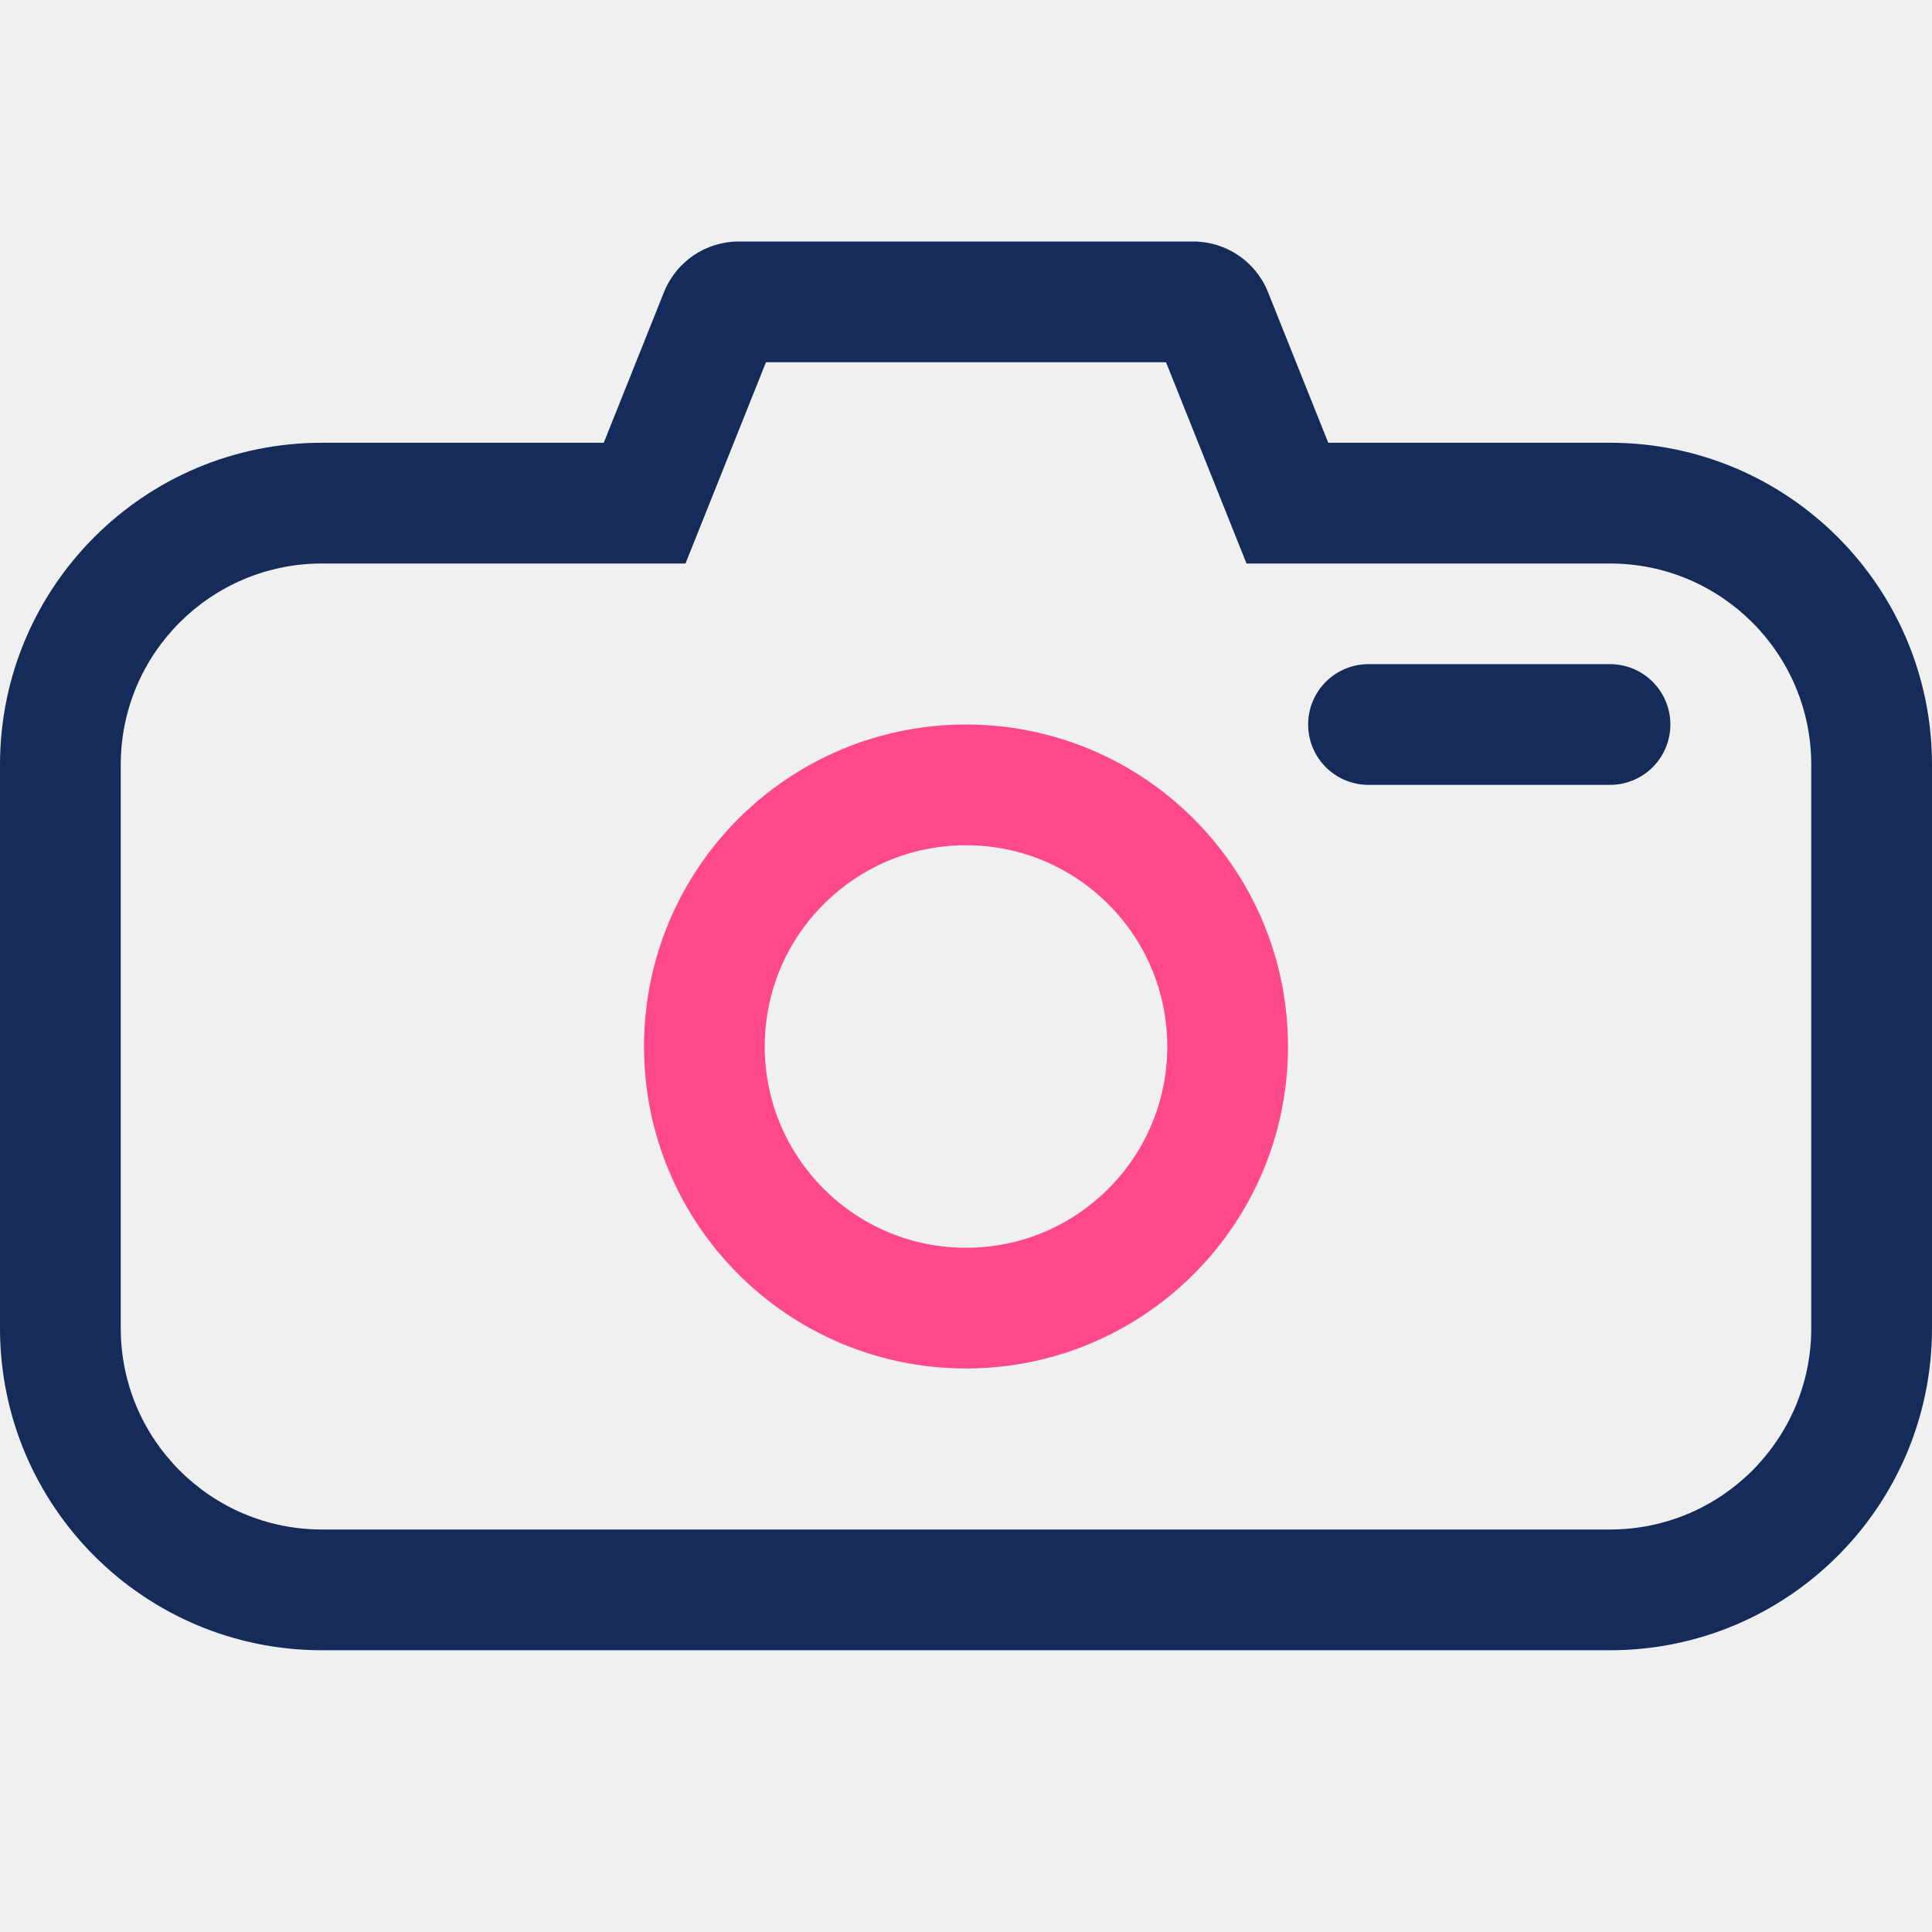
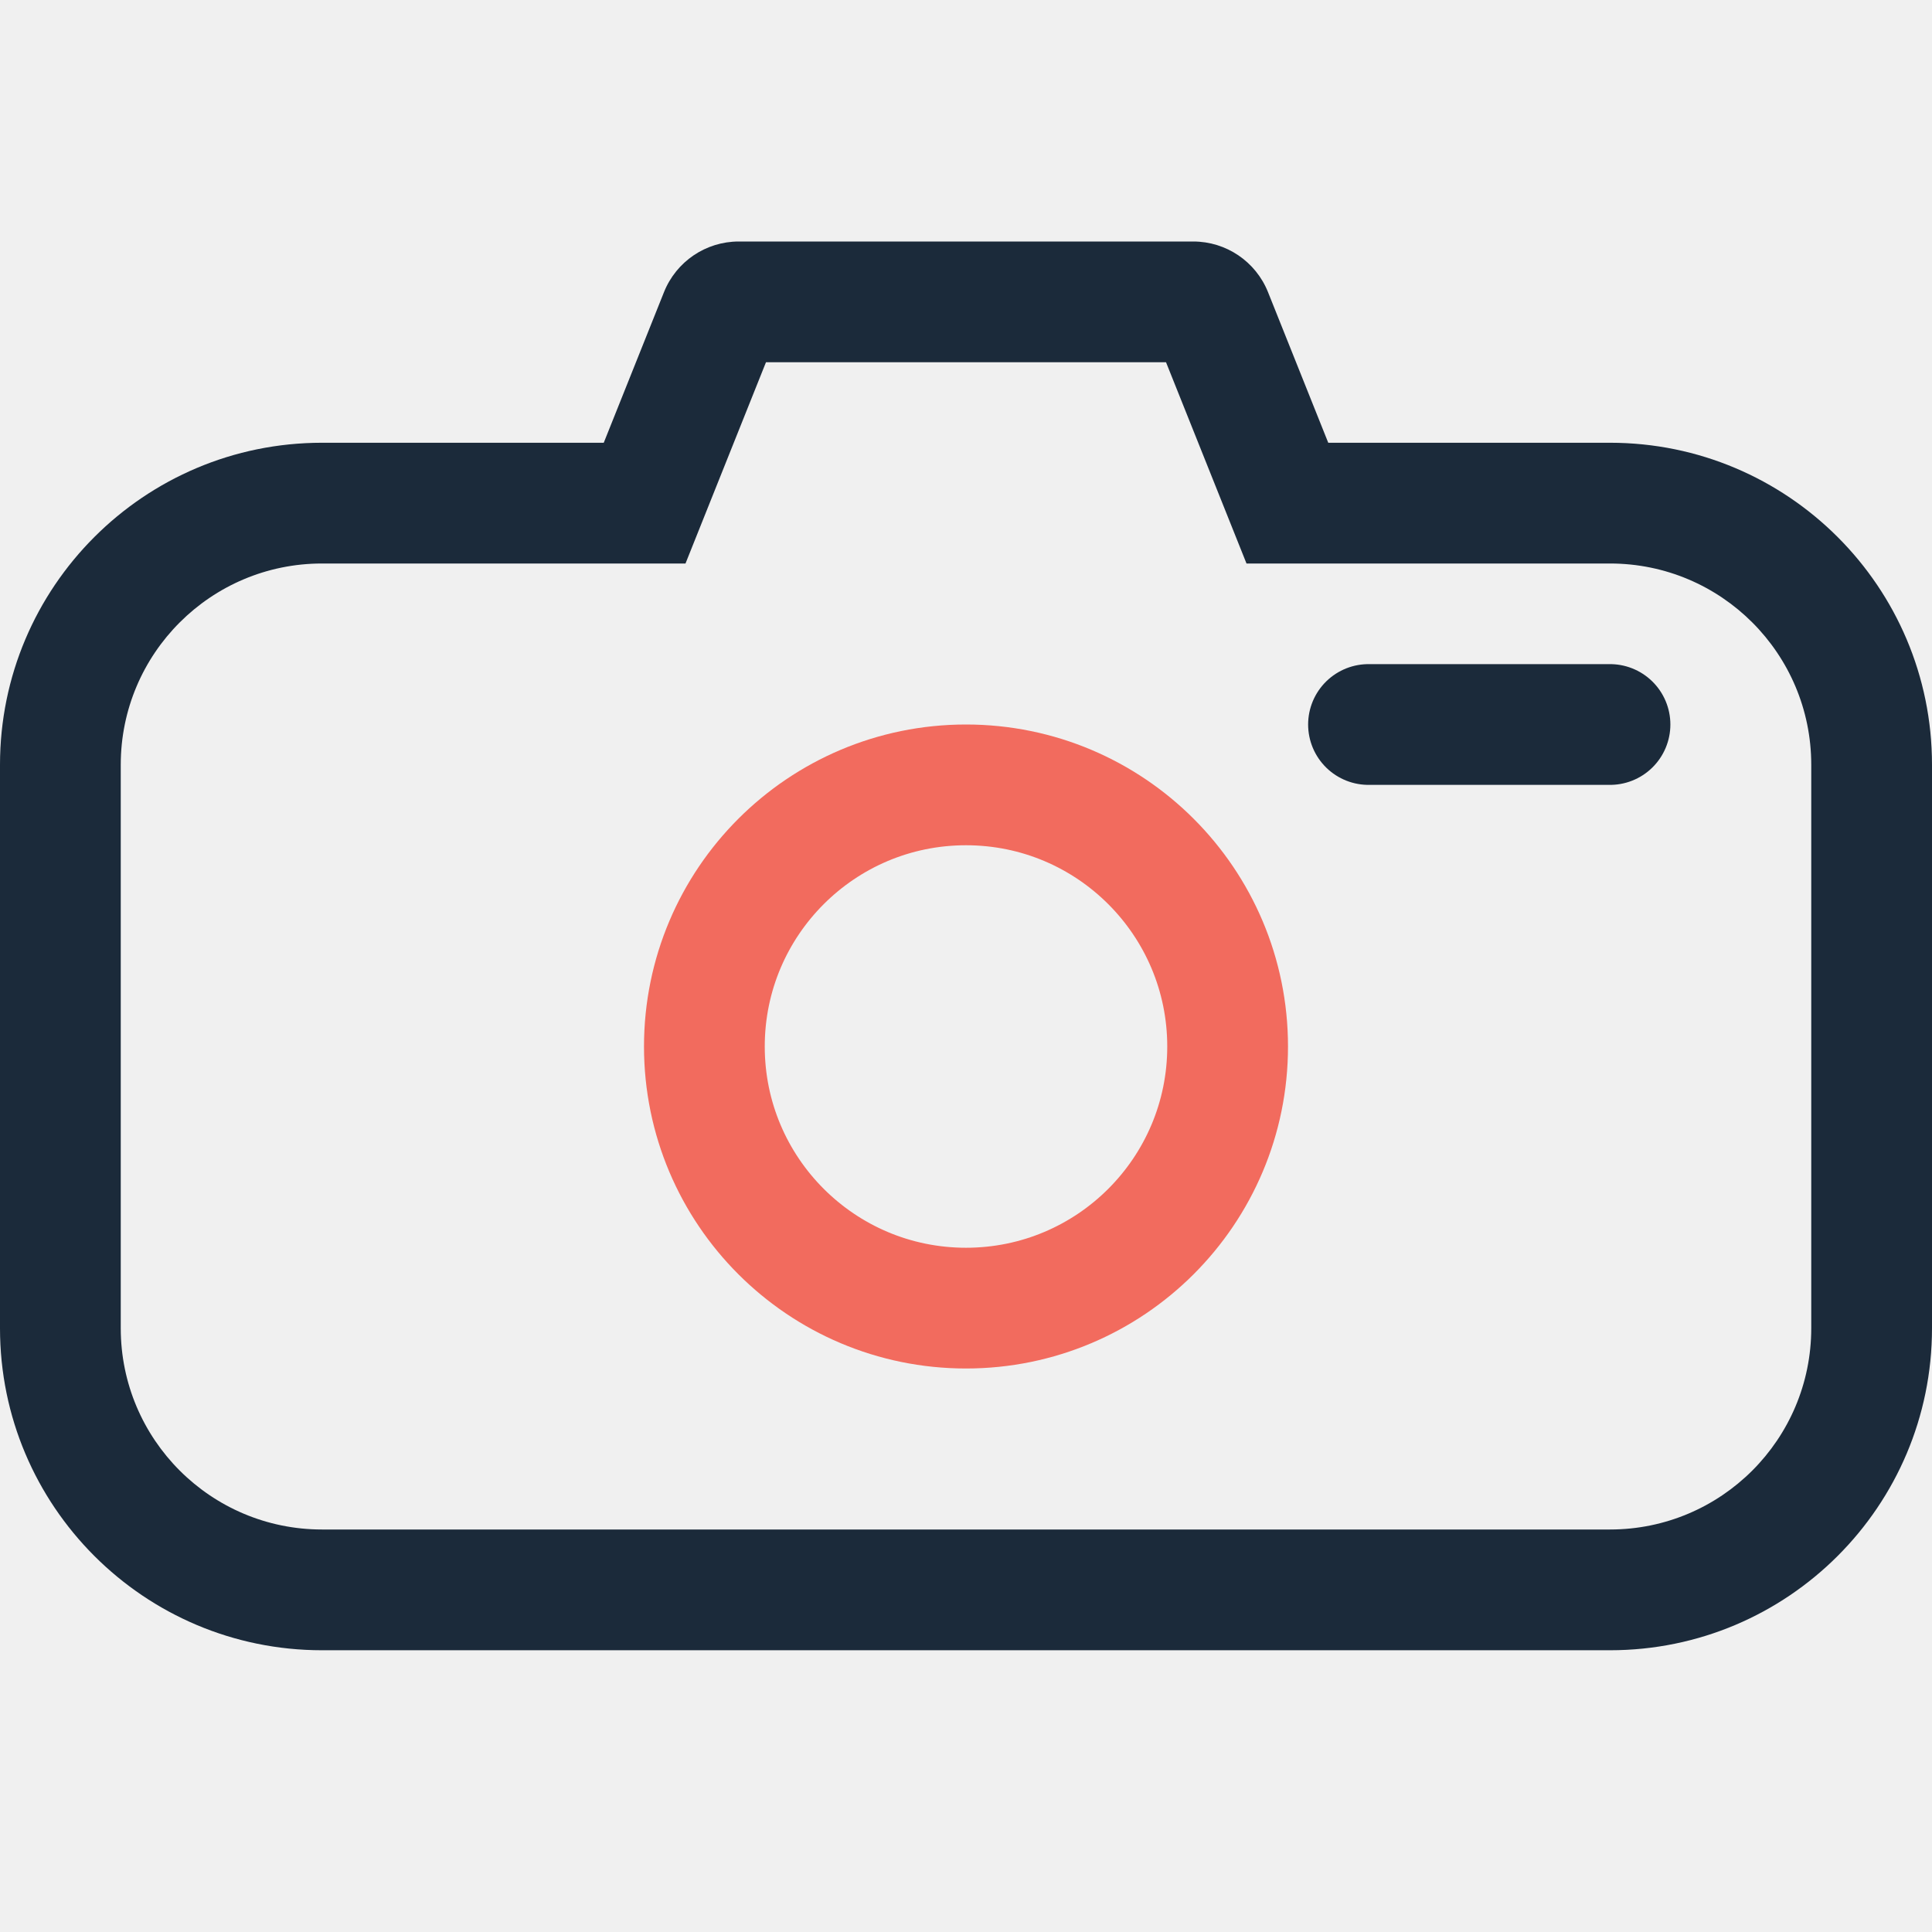
<svg xmlns="http://www.w3.org/2000/svg" width="48" height="48" viewBox="0 0 48 48" fill="none">
  <mask id="path-1-inside-1_30_29" fill="white">
    <path fill-rule="evenodd" clip-rule="evenodd" d="M18.354 6C17.536 6 16.801 6.498 16.497 7.257L15 11H8C3.582 11 0 14.582 0 19V33C0 37.418 3.582 41 8 41H40C44.418 41 48 37.418 48 33V19C48 14.582 44.418 11 40 11H33L31.503 7.257C31.199 6.498 30.464 6 29.646 6H18.354Z" />
  </mask>
-   <path d="M16.497 7.257L19.282 8.371V8.371L16.497 7.257ZM15 11V14H17.031L17.785 12.114L15 11ZM33 11L30.215 12.114L30.969 14H33V11ZM31.503 7.257L28.718 8.371V8.371L31.503 7.257ZM19.282 8.371C19.131 8.751 18.763 9 18.354 9V3C16.309 3 14.471 4.245 13.712 6.143L19.282 8.371ZM17.785 12.114L19.282 8.371L13.712 6.143L12.215 9.886L17.785 12.114ZM8 14H15V8H8V14ZM3 19C3 16.239 5.239 14 8 14V8C1.925 8 -3 12.925 -3 19H3ZM3 33V19H-3V33H3ZM8 38C5.239 38 3 35.761 3 33H-3C-3 39.075 1.925 44 8 44V38ZM40 38H8V44H40V38ZM45 33C45 35.761 42.761 38 40 38V44C46.075 44 51 39.075 51 33H45ZM45 19V33H51V19H45ZM40 14C42.761 14 45 16.239 45 19H51C51 12.925 46.075 8 40 8V14ZM33 14H40V8H33V14ZM28.718 8.371L30.215 12.114L35.785 9.886L34.288 6.143L28.718 8.371ZM29.646 9C29.237 9 28.869 8.751 28.718 8.371L34.288 6.143C33.529 4.245 31.691 3 29.646 3V9ZM18.354 9H29.646V3H18.354V9Z" fill="#152C5B" mask="url(#path-1-inside-1_30_29)" />
-   <circle cx="24" cy="26" r="6.5" stroke="#FF498B" stroke-width="3" />
-   <path d="M40 18L34 18" stroke="#152C5B" stroke-width="3" stroke-linecap="round" />
+   <path d="M16.497 7.257L19.282 8.371V8.371L16.497 7.257ZM15 11V14H17.031L17.785 12.114L15 11ZM33 11L30.215 12.114L30.969 14H33V11ZM31.503 7.257L28.718 8.371V8.371L31.503 7.257ZM19.282 8.371C19.131 8.751 18.763 9 18.354 9V3C16.309 3 14.471 4.245 13.712 6.143L19.282 8.371ZM17.785 12.114L19.282 8.371L13.712 6.143L12.215 9.886L17.785 12.114ZM8 14H15V8H8V14ZM3 19C3 16.239 5.239 14 8 14V8C1.925 8 -3 12.925 -3 19H3ZM3 33V19H-3V33H3ZM8 38C5.239 38 3 35.761 3 33H-3C-3 39.075 1.925 44 8 44V38ZM40 38H8V44H40V38ZM45 33C45 35.761 42.761 38 40 38V44C46.075 44 51 39.075 51 33H45ZM45 19V33H51V19H45ZM40 14C42.761 14 45 16.239 45 19H51C51 12.925 46.075 8 40 8V14ZM33 14H40V8H33V14ZM28.718 8.371L30.215 12.114L35.785 9.886L34.288 6.143L28.718 8.371ZM29.646 9C29.237 9 28.869 8.751 28.718 8.371L34.288 6.143C33.529 4.245 31.691 3 29.646 3V9ZM18.354 9H29.646V3H18.354V9Z" fill="#1B2A3A" mask="url(#path-1-inside-1_30_29)" />
+   <circle cx="24" cy="26" r="6.5" stroke="#F26B5E" stroke-width="3" />
+   <path d="M40 18L34 18" stroke="#1B2A3A" stroke-width="3" stroke-linecap="round" />
</svg>
